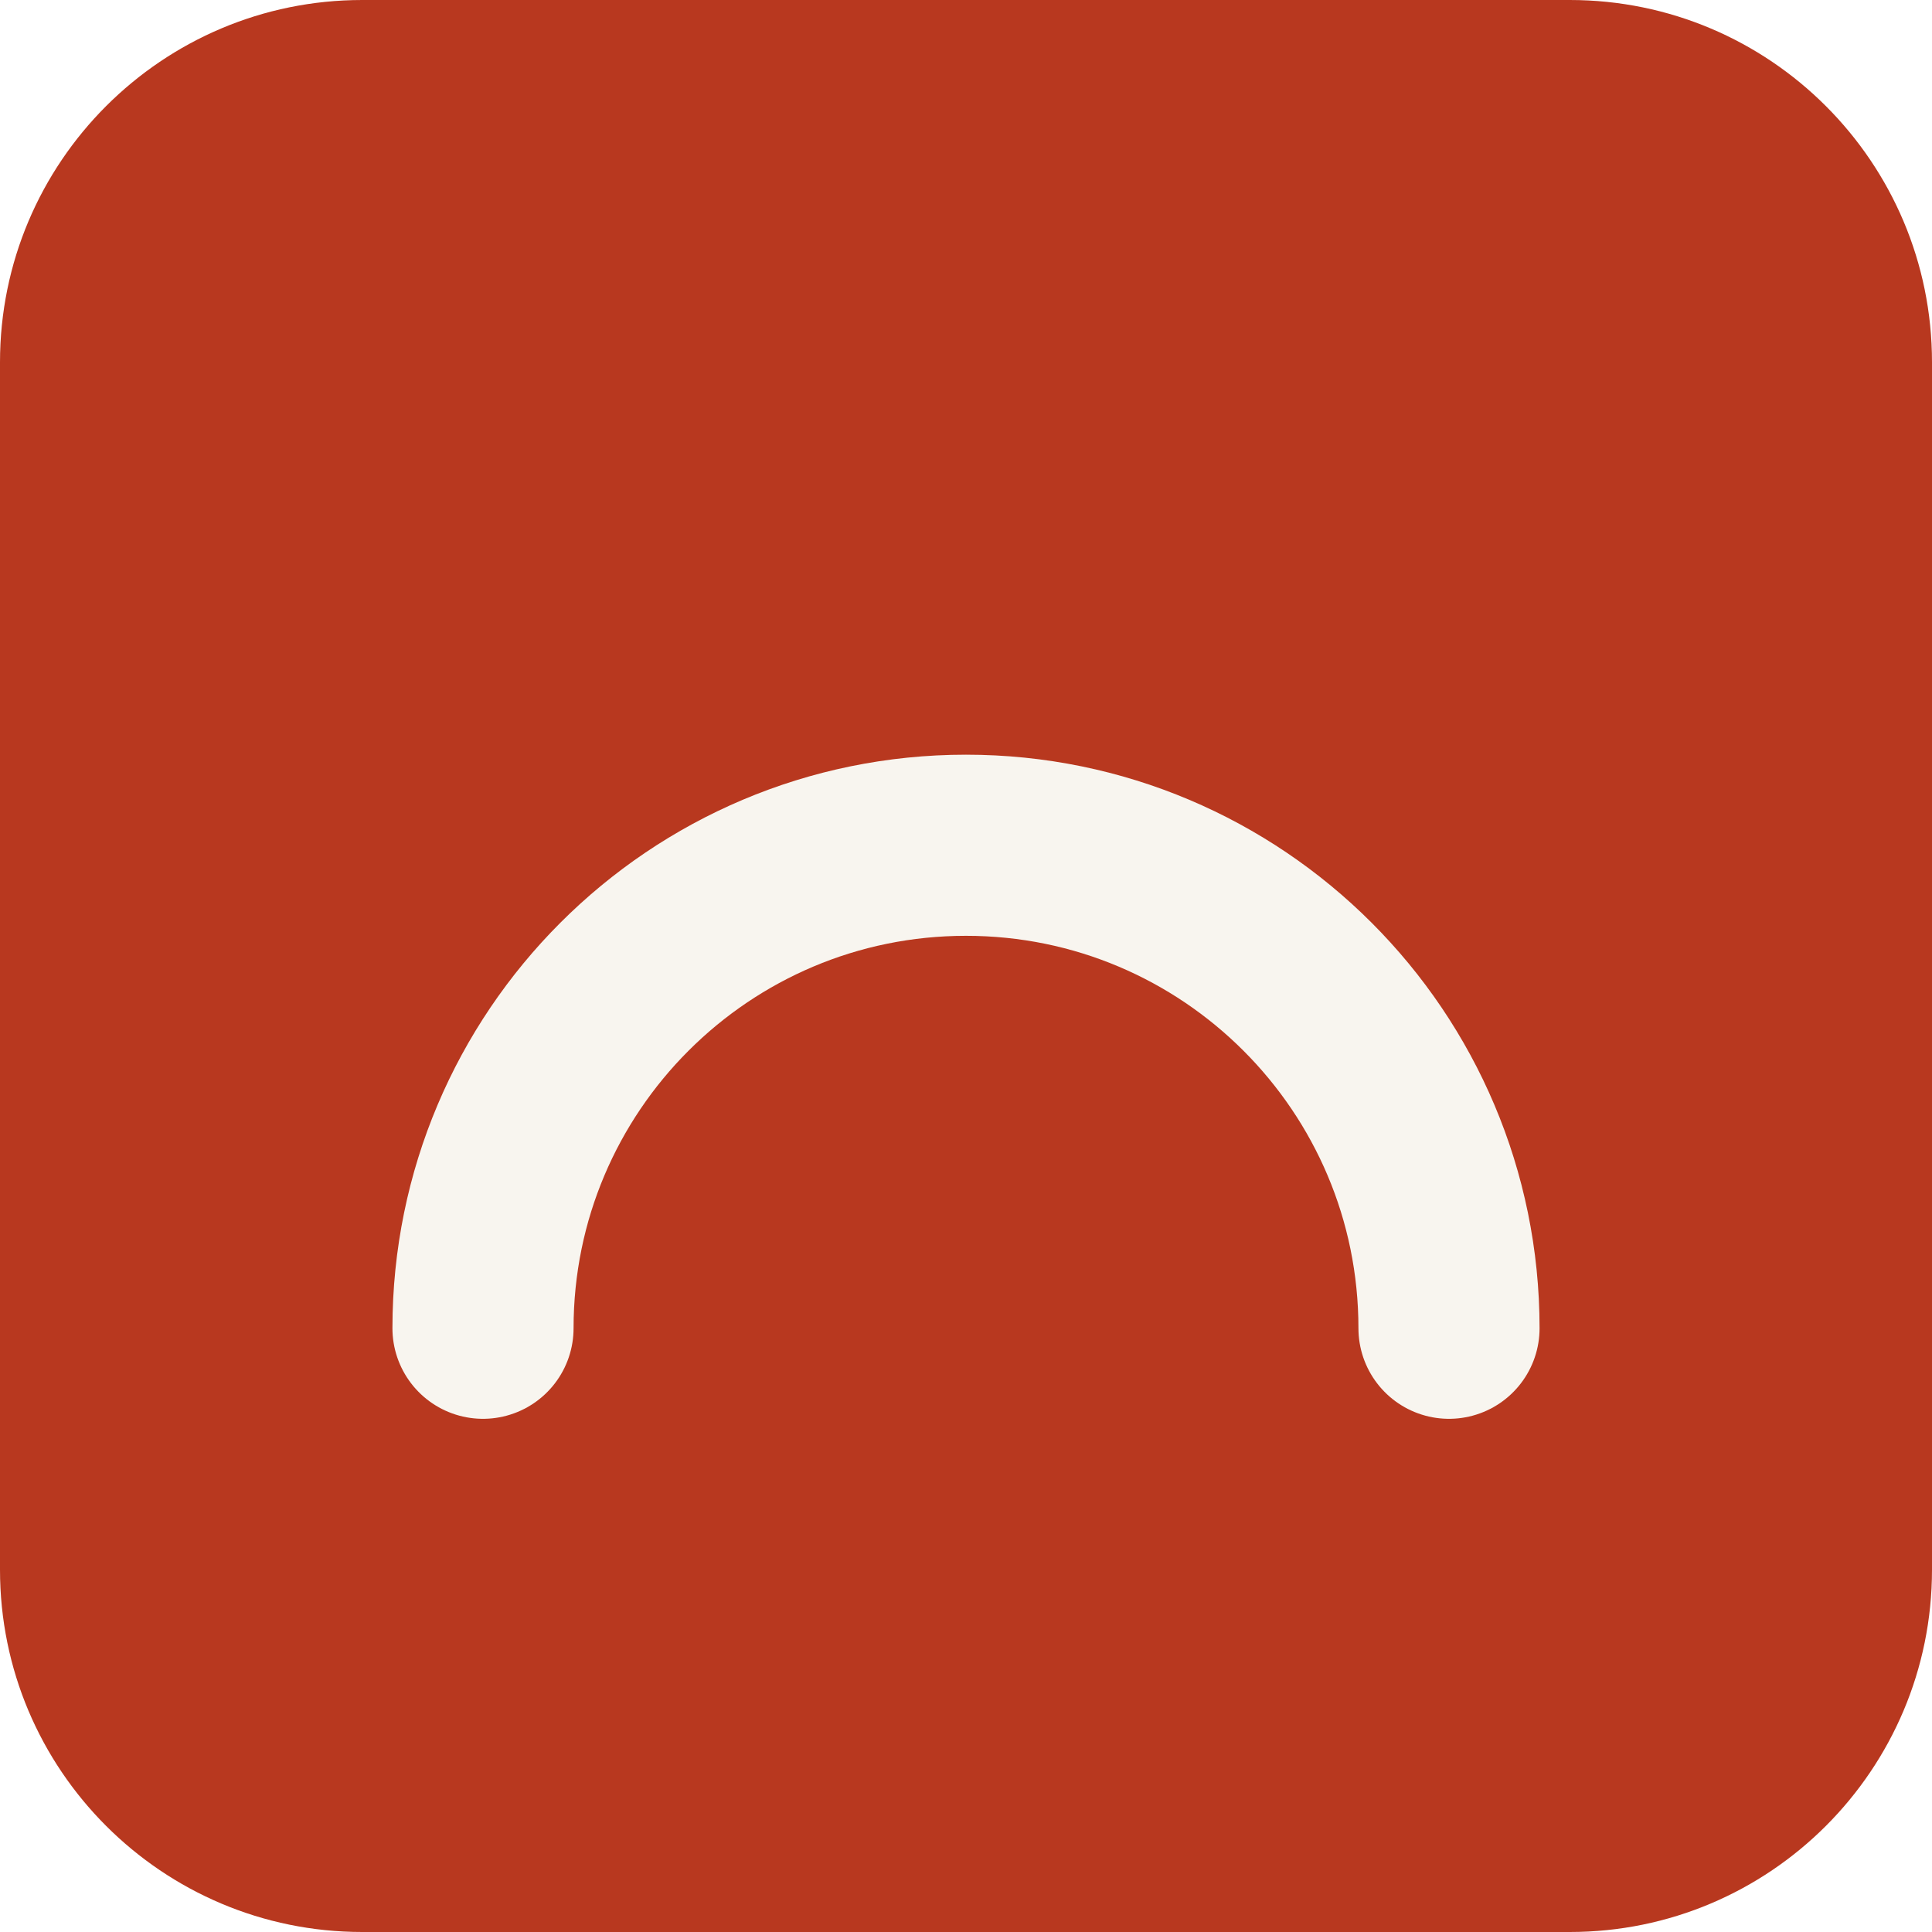
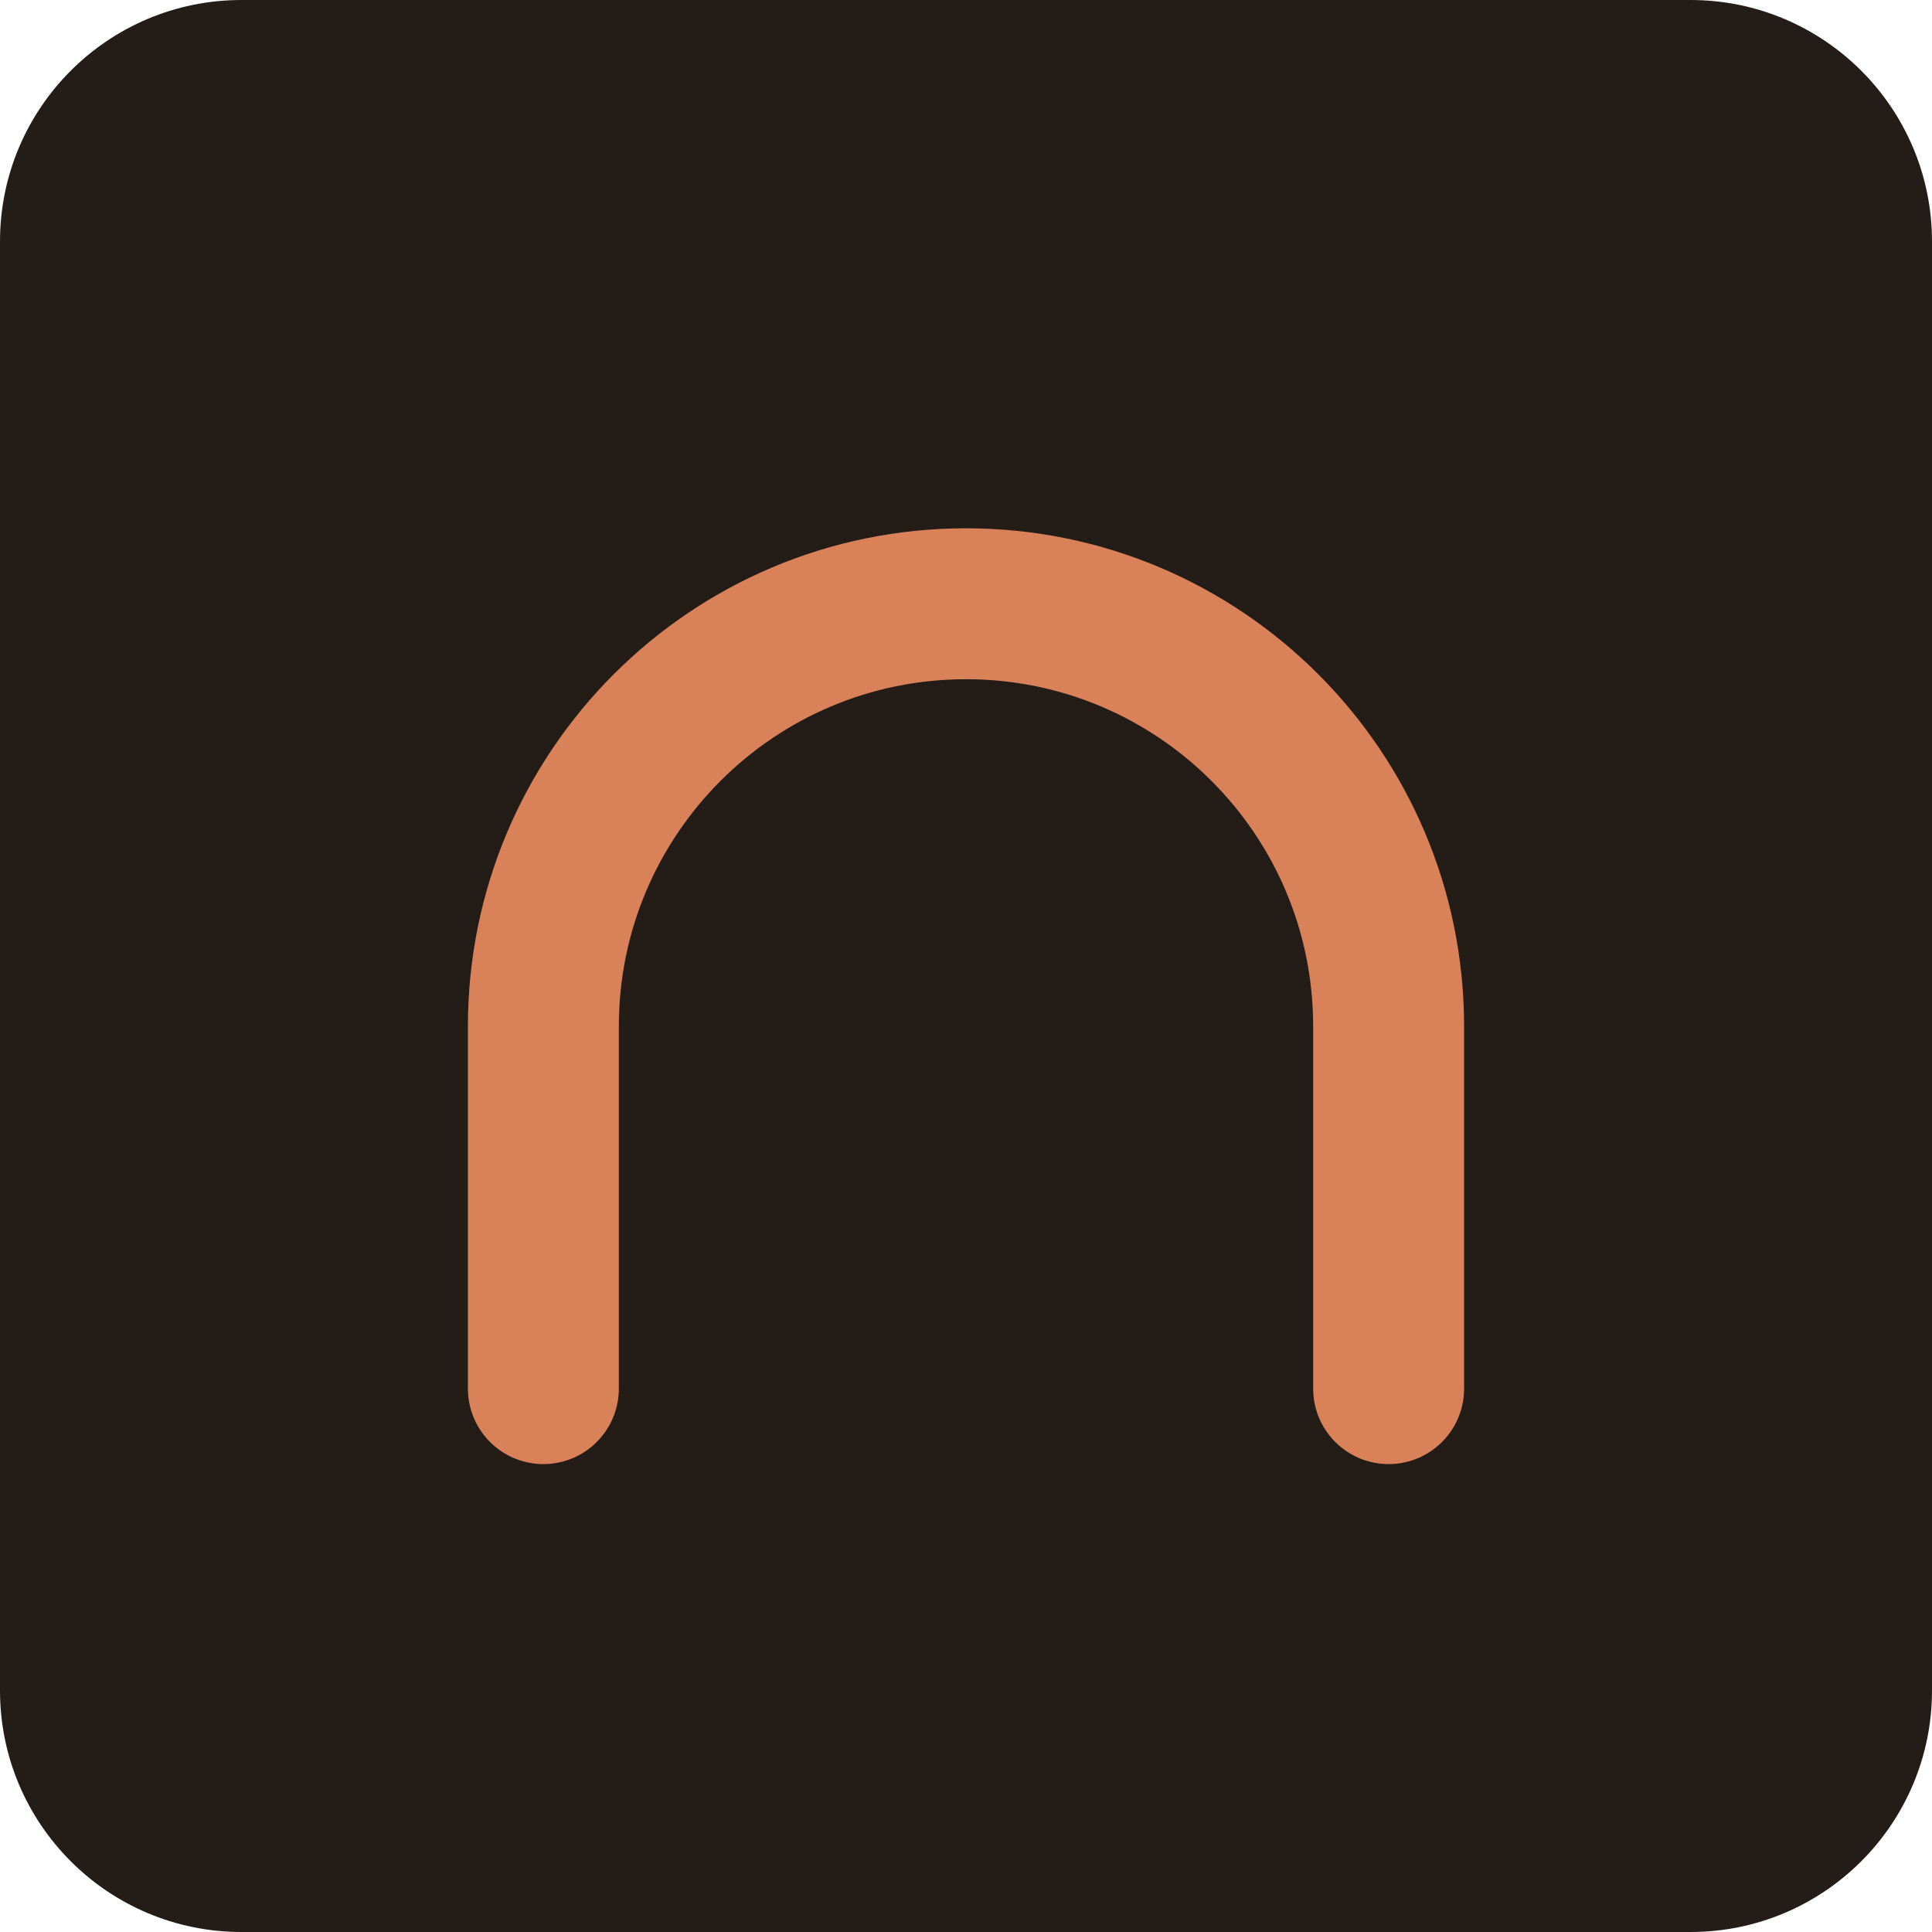
<svg xmlns="http://www.w3.org/2000/svg" viewBox="0 0 32 32">
-   <rect width="32" height="32" rx="6" fill="#b8381f" />
-   <path d="M8 22a8 8 0 0 1 16 0" fill="none" stroke="#f8f5ef" stroke-width="3" stroke-linecap="round" />
+   <rect width="32" height="32" rx="4" fill="#241C17" />
+   <path d="M9 23v-6a7 7 0 0 1 14 0v6" fill="none" stroke="#D9825A" stroke-width="2.5" stroke-linecap="round" />
</svg>
